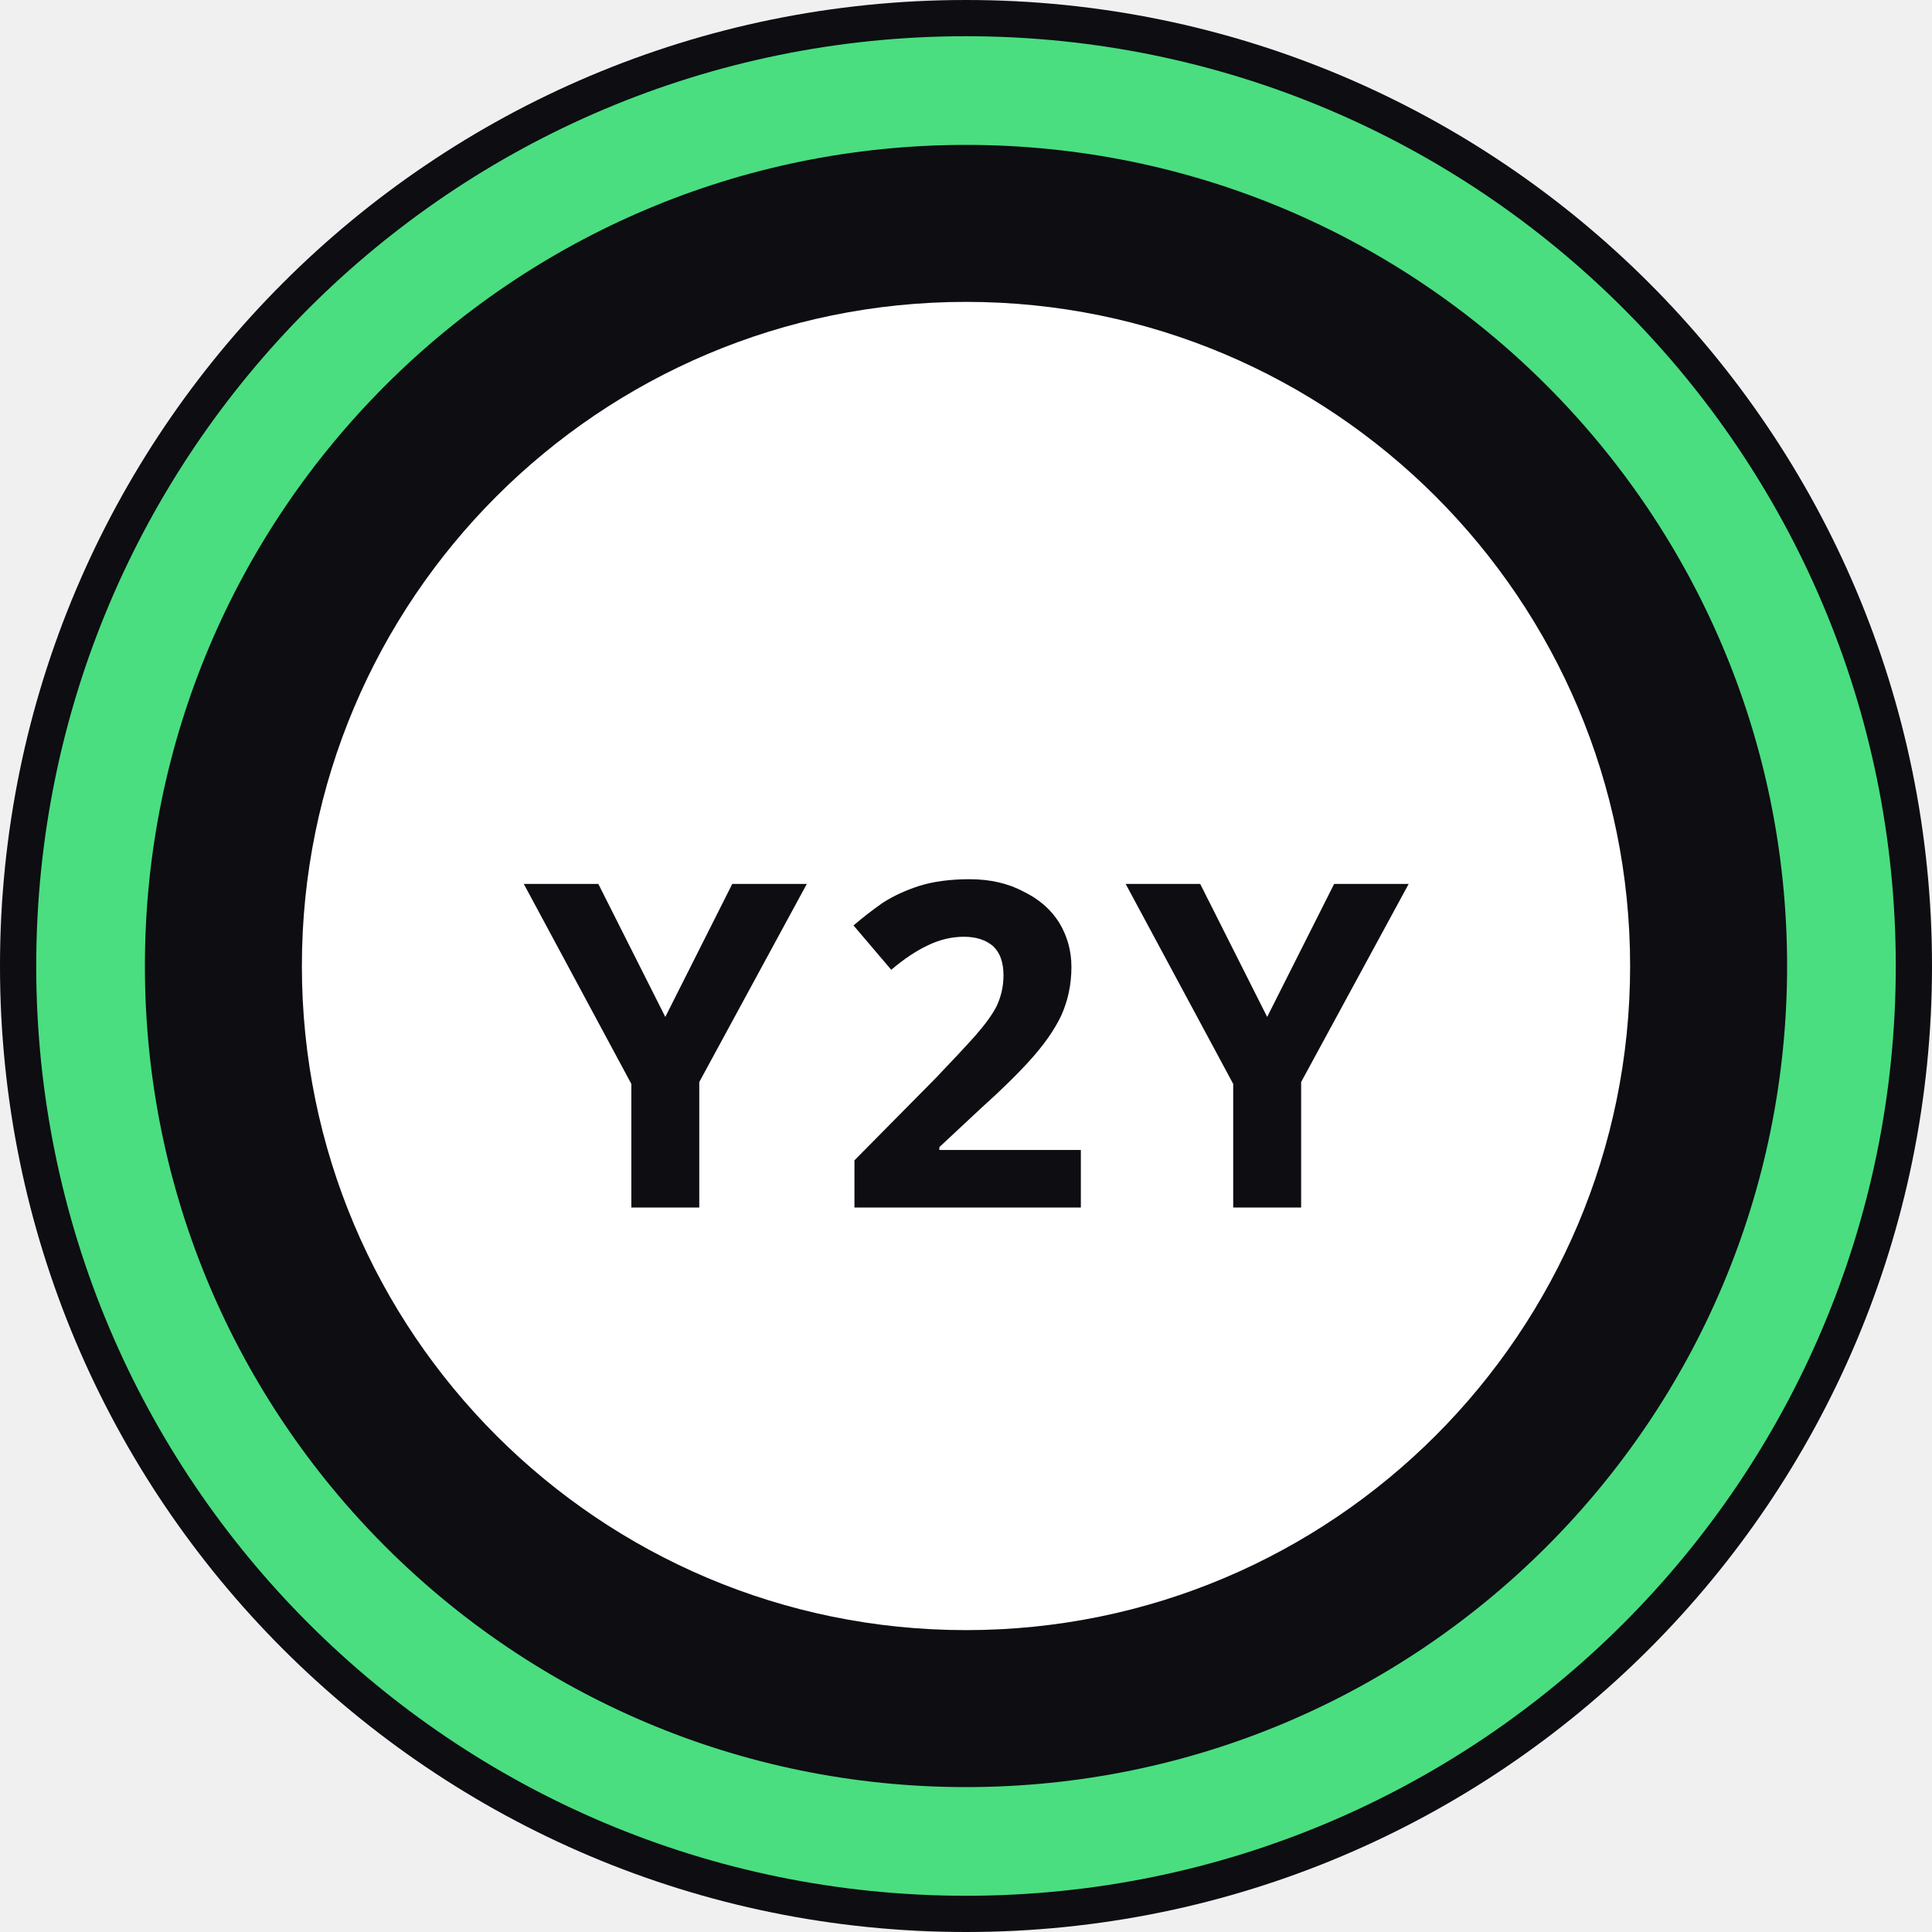
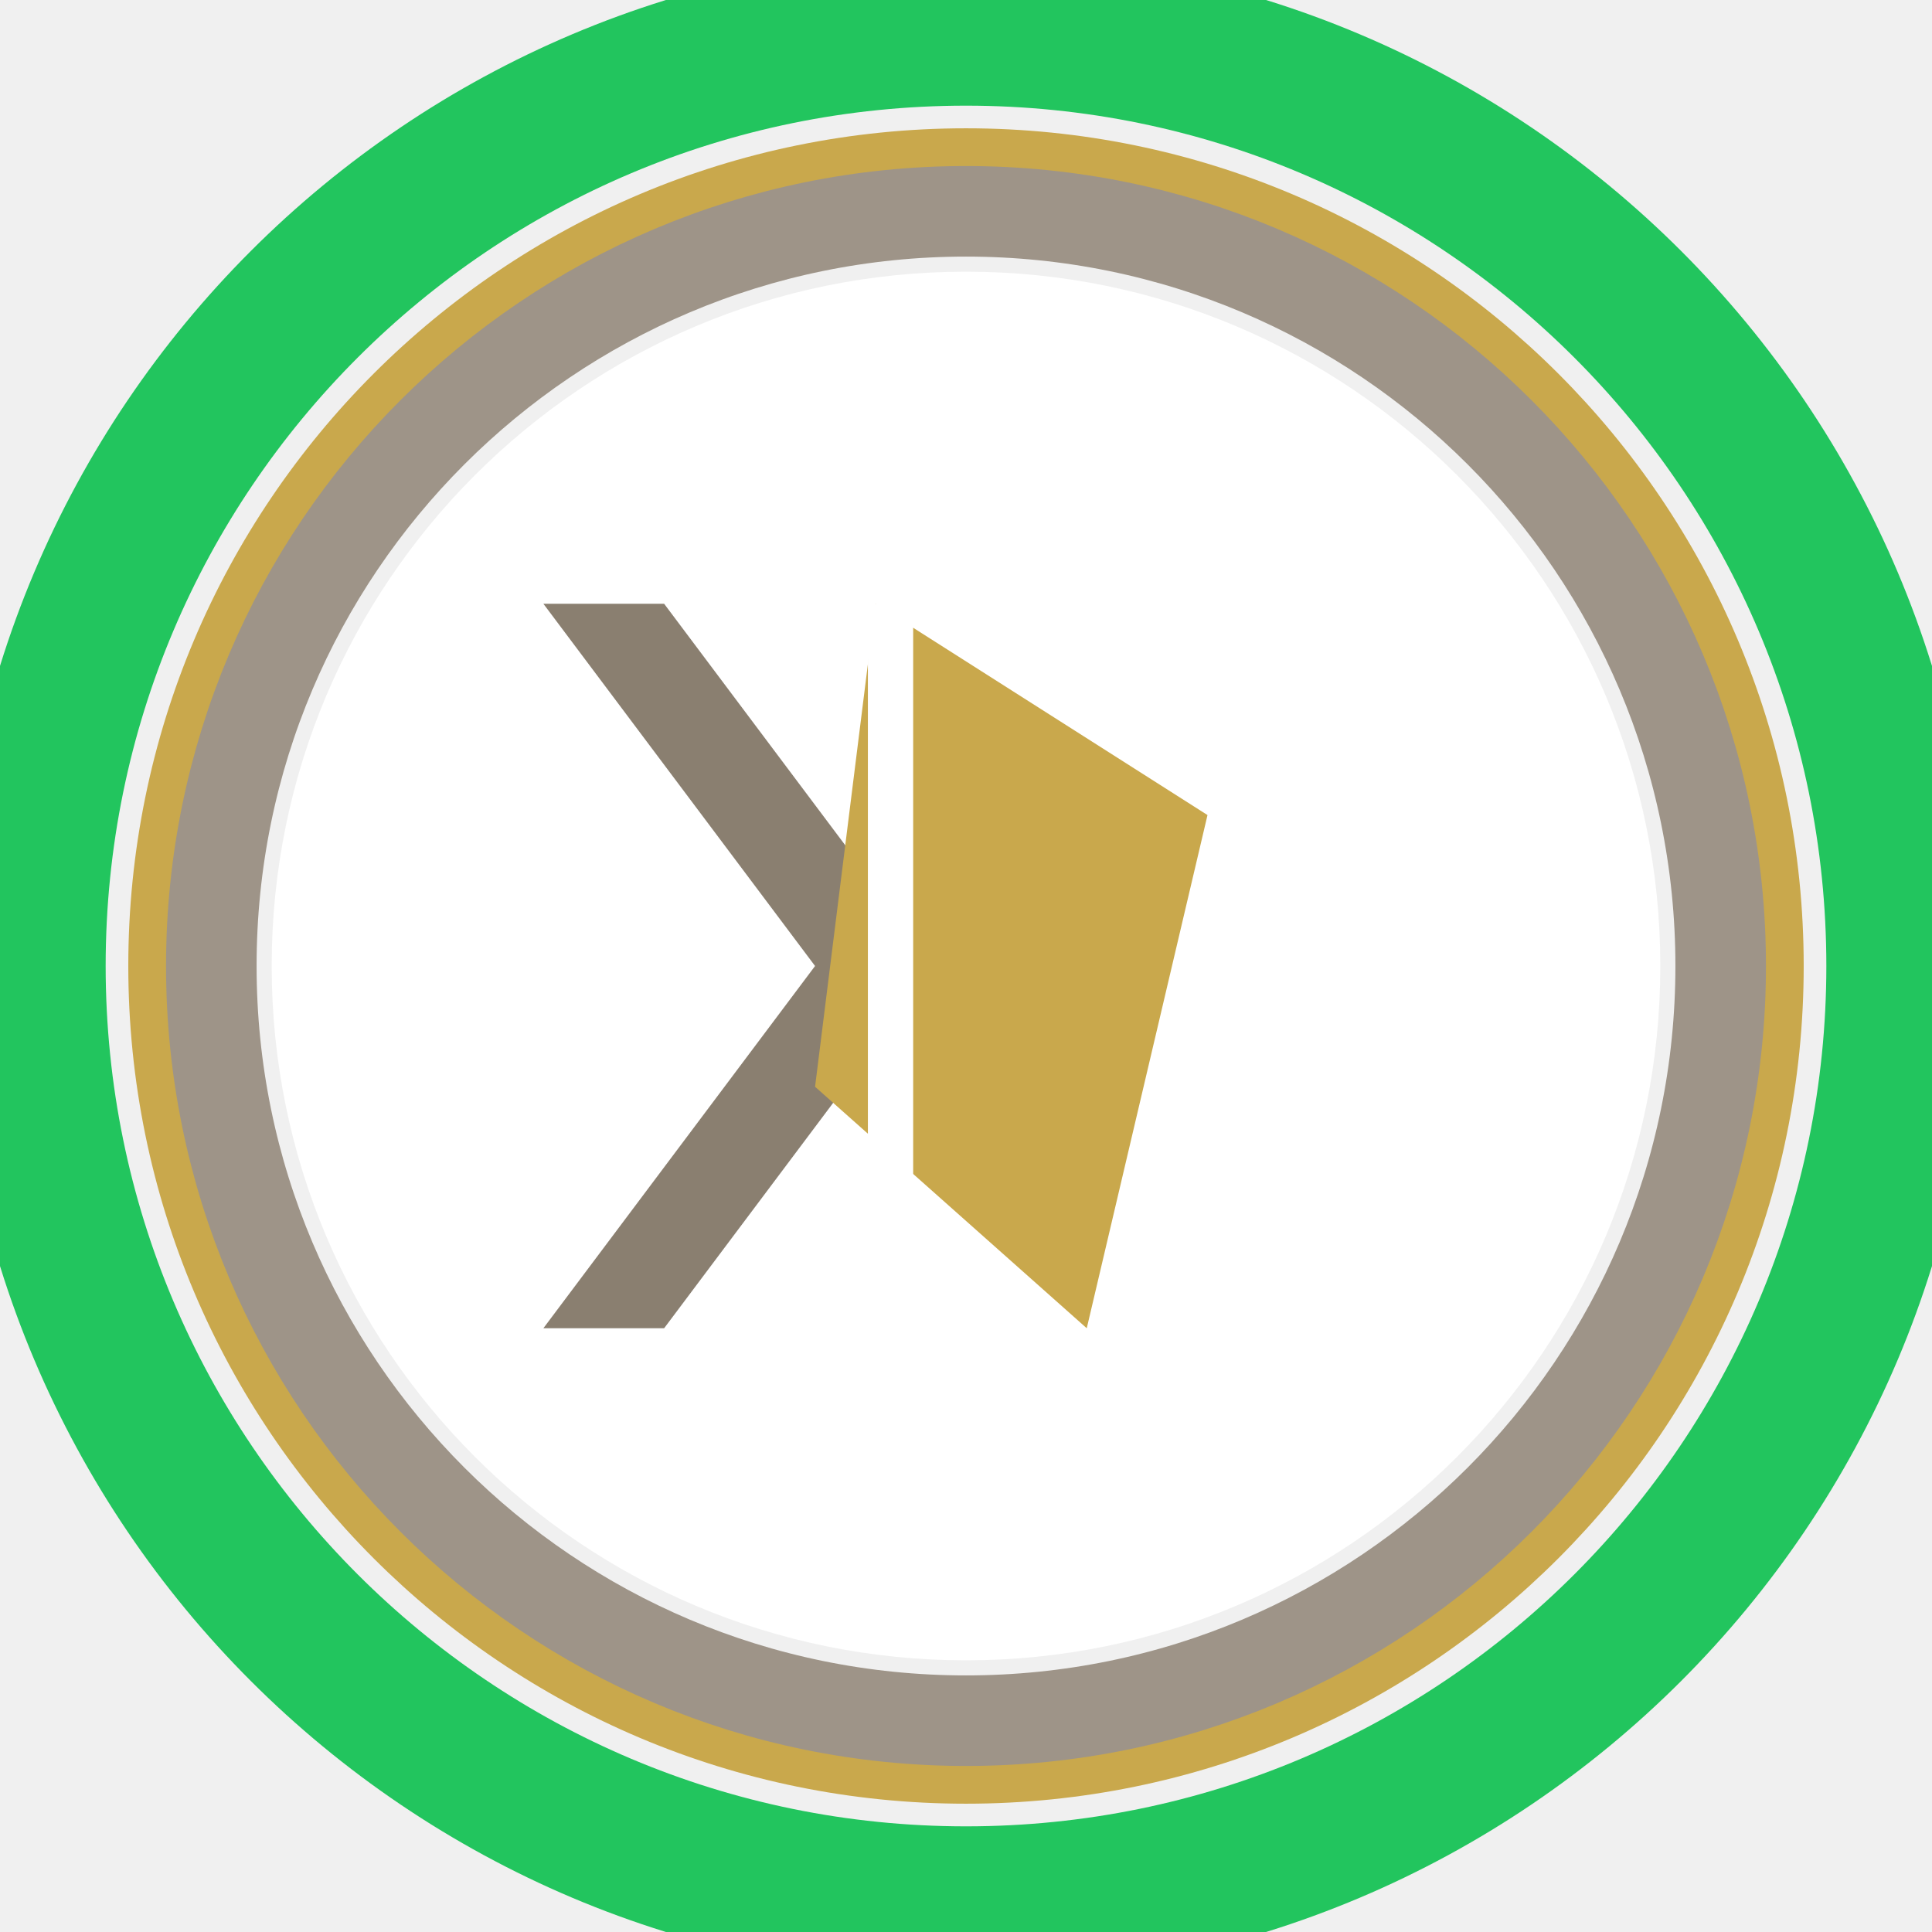
- <svg xmlns="http://www.w3.org/2000/svg" viewBox="0 0 32 32">
-   <circle cx="16" cy="16" r="16" fill="#0d0d12" />
-   <circle cx="16" cy="16" r="11" fill="#ffffff" />
-   <text x="16" y="20" font-family="Arial Black, sans-serif" font-weight="900" font-size="7.5" fill="#0d0d12" text-anchor="middle" letter-spacing="0.5">Y2Y</text>
-   <circle cx="16" cy="16" r="14.5" fill="none" stroke="#4ade80" stroke-width="1.8" />
+ <svg xmlns="http://www.w3.org/2000/svg" viewBox="0 0 64 64">
+   <circle cx="32" cy="32" r="31" fill="none" stroke="#22c55e" stroke-width="5" />
+   <circle cx="32" cy="32" r="27" fill="none" stroke="#c9a84c" stroke-width="1.5" />
+   <circle cx="32" cy="32" r="25" fill="none" stroke="#9e9488" stroke-width="3" />
+   <circle cx="32" cy="32" r="23" fill="#ffffff" />
+   <path d="M18 20 L27 32 L18 44 L22 44 L31 32 L22 20 Z" fill="#8a7f70" />
+   <path d="M29 20 L40 27 L36 44 L27 36 Z" fill="#c9a84c" />
+   <line x1="29.5" y1="20" x2="29.5" y2="44" stroke="#ffffff" stroke-width="1.5" />
</svg>
